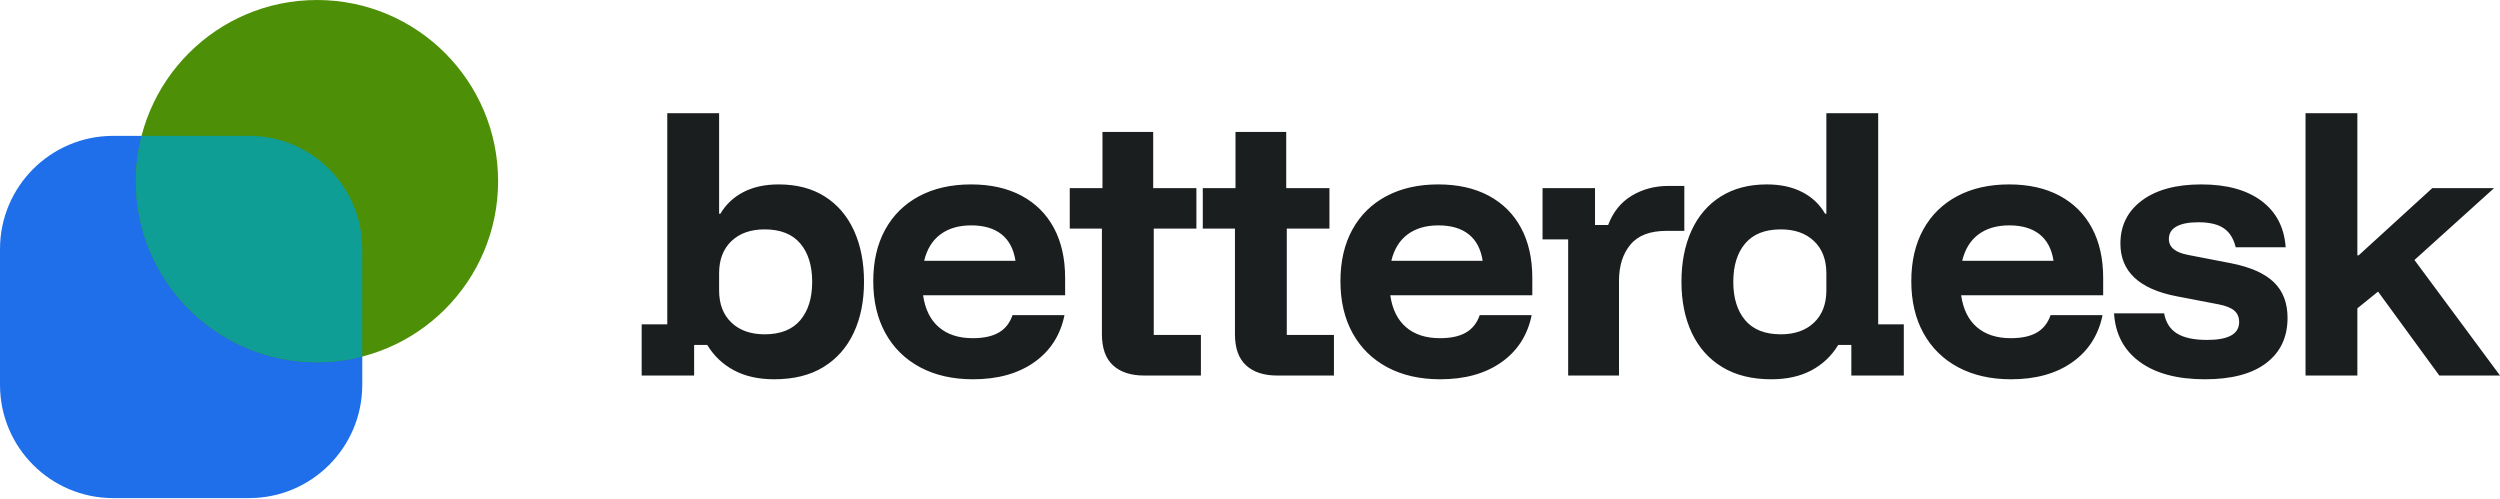
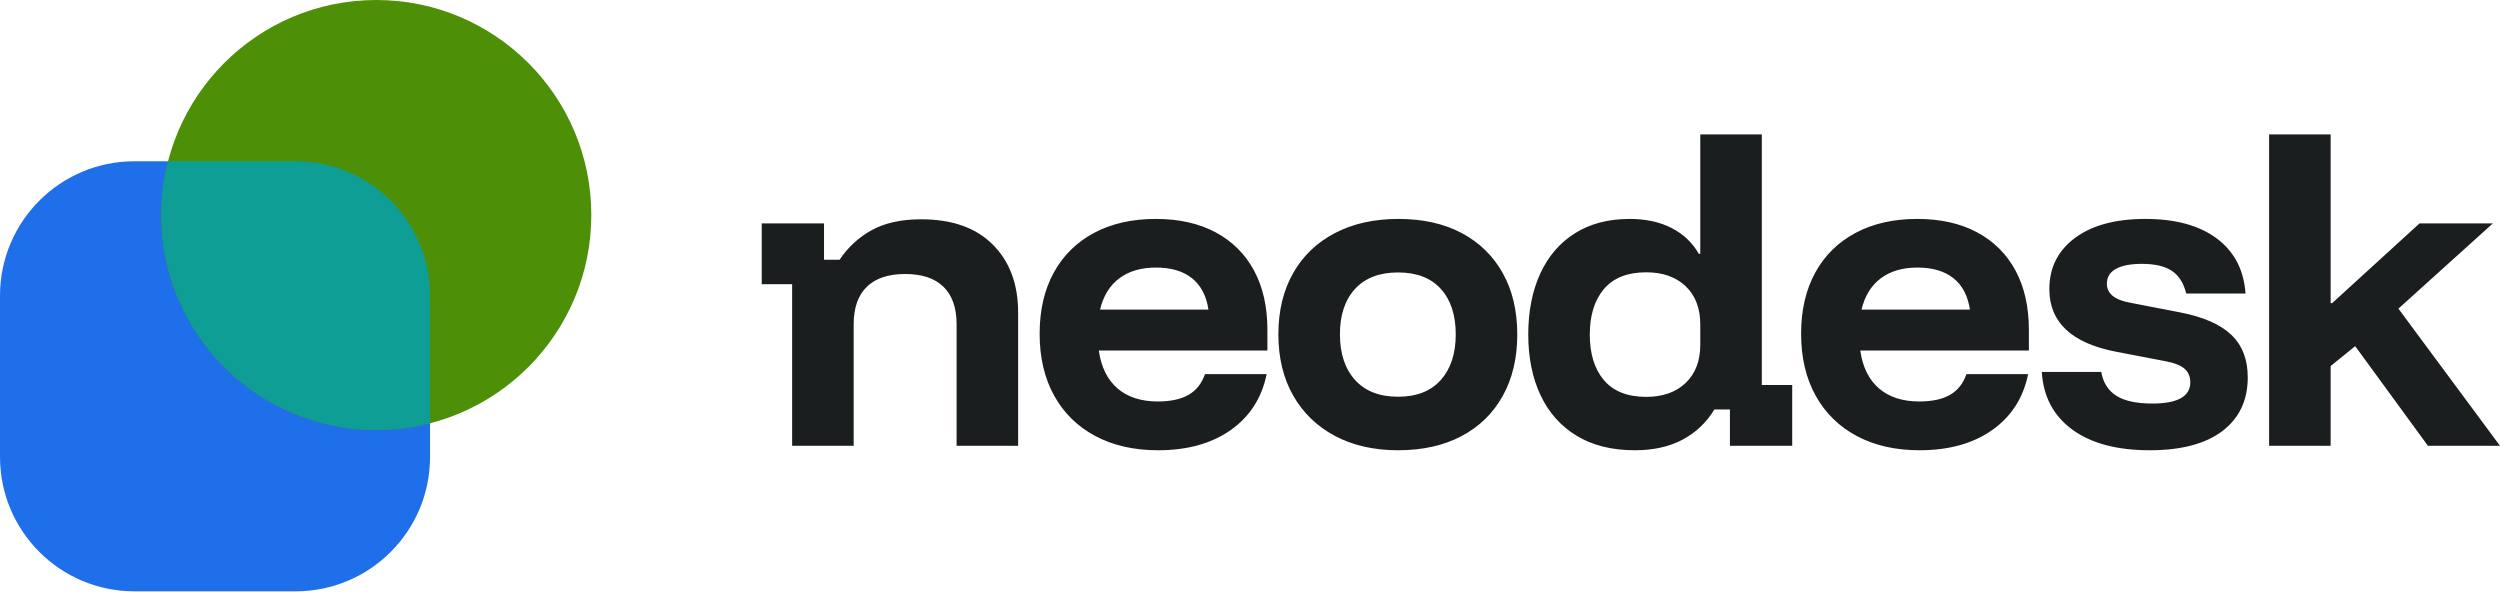
- <svg xmlns="http://www.w3.org/2000/svg" viewBox="6.04 -100.21 667.12 132.92" role="img" aria-label="BetterDesk">
+ <svg xmlns="http://www.w3.org/2000/svg" viewBox="6.04 -100.21 561.96 132.92" role="img" aria-label="NeoDesk">
  <defs>
-     <clipPath id="bdl">
+     <clipPath id="ndl">
      <circle cx="38" cy="26" r="16" />
    </clipPath>
  </defs>
  <g transform="translate(-24.167 -130.417) scale(3.02083)">
    <rect x="10" y="22" width="32" height="32" rx="10" fill="#1f6feb" />
    <circle cx="38" cy="26" r="16" fill="#4d8f06" />
-     <rect x="10" y="22" width="32" height="32" rx="10" fill="#0f9e96" clip-path="url(#bdl)" />
+     <rect x="10" y="22" width="32" height="32" rx="10" fill="#0f9e96" clip-path="url(#ndl)" />
  </g>
-   <path fill="#1b1e1f" d="M212.633 1.0Q206.367 1.0 201.883 -1.4Q197.4 -3.8 194.767 -8.167H191.267V0.0H177.267V-13.667H184.1V-70.0H197.933V-43.167H198.267Q200.467 -46.9 204.408 -48.95Q208.35 -51.0 213.833 -51.0Q221.05 -51.0 226.142 -47.775Q231.233 -44.55 233.917 -38.683Q236.6 -32.817 236.6 -25.0Q236.6 -17.25 233.842 -11.383Q231.083 -5.517 225.767 -2.258Q220.45 1.0 212.633 1.0ZM210.083 -11Q216.4 -11 219.583 -14.75Q222.767 -18.5 222.767 -25.0Q222.767 -31.5 219.583 -35.25Q216.4 -39 210.083 -39Q204.5 -39 201.217 -35.867Q197.933 -32.733 197.933 -27.283V-22.717Q197.933 -17.267 201.217 -14.133Q204.5 -11 210.083 -11ZM265.7 1.0Q257.567 1.0 251.567 -2.208Q245.567 -5.417 242.317 -11.3Q239.067 -17.183 239.067 -25.167Q239.067 -33.15 242.25 -38.942Q245.433 -44.733 251.317 -47.867Q257.2 -51.0 265.167 -51.0Q272.983 -51.0 278.617 -47.992Q284.25 -44.983 287.258 -39.4Q290.267 -33.817 290.267 -26.05V-21.417H252.367Q253.167 -15.833 256.575 -12.9Q259.983 -9.967 265.617 -9.967Q269.967 -9.967 272.558 -11.467Q275.15 -12.967 276.233 -16.117H290.1Q288.45 -8.067 282.008 -3.533Q275.567 1.0 265.7 1.0ZM252.65 -30.617H277.017Q276.3 -35.3 273.3 -37.683Q270.3 -40.067 265.217 -40.067Q260.2 -40.067 256.975 -37.65Q253.75 -35.233 252.65 -30.617ZM311.367 0.0Q306 0.0 303.042 -2.725Q300.083 -5.45 300.083 -11.033V-39.2H291.5V-50.0H300.233V-65.0H313.767V-50.0H325.3V-39.2H313.917V-10.833H326.5V0.0ZM346.867 0.0Q341.5 0.0 338.542 -2.725Q335.583 -5.45 335.583 -11.033V-39.2H327.0V-50.0H335.733V-65.0H349.267V-50.0H360.8V-39.2H349.417V-10.833H362V0.0ZM390.367 1.0Q382.233 1.0 376.233 -2.208Q370.233 -5.417 366.983 -11.3Q363.733 -17.183 363.733 -25.167Q363.733 -33.15 366.917 -38.942Q370.1 -44.733 375.983 -47.867Q381.867 -51.0 389.833 -51.0Q397.65 -51.0 403.283 -47.992Q408.917 -44.983 411.925 -39.4Q414.933 -33.817 414.933 -26.05V-21.417H377.033Q377.833 -15.833 381.242 -12.9Q384.65 -9.967 390.283 -9.967Q394.633 -9.967 397.225 -11.467Q399.817 -12.967 400.9 -16.117H414.767Q413.117 -8.067 406.675 -3.533Q400.233 1.0 390.367 1.0ZM377.317 -30.617H401.683Q400.967 -35.3 397.967 -37.683Q394.967 -40.067 389.883 -40.067Q384.867 -40.067 381.642 -37.65Q378.417 -35.233 377.317 -30.617ZM424.5 0.0V-36.333H417.667V-50.0H431.667V-40.167H435.167Q437.133 -45.383 441.475 -47.992Q445.817 -50.6 451.283 -50.6H455.5V-38.6H450.667Q444.167 -38.6 441.117 -34.933Q438.067 -31.267 438.067 -25.267V0.0ZM478.7 1.0Q470.967 1.0 465.608 -2.258Q460.25 -5.517 457.492 -11.383Q454.733 -17.25 454.733 -25.0Q454.733 -32.817 457.417 -38.683Q460.1 -44.55 465.225 -47.775Q470.35 -51.0 477.5 -51.0Q483 -51.0 486.967 -48.95Q490.933 -46.9 493.067 -43.167H493.4V-70.0H507.233V-13.667H514.067V0.0H500.067V-8.167H496.567Q493.933 -3.8 489.45 -1.4Q484.967 1.0 478.7 1.0ZM481.25 -11Q486.833 -11 490.117 -14.133Q493.4 -17.267 493.4 -22.717V-27.283Q493.4 -32.733 490.117 -35.867Q486.833 -39 481.25 -39Q474.933 -39 471.75 -35.25Q468.567 -31.5 468.567 -25.0Q468.567 -18.5 471.75 -14.75Q474.933 -11 481.25 -11ZM542.7 1.0Q534.567 1.0 528.567 -2.208Q522.567 -5.417 519.317 -11.3Q516.067 -17.183 516.067 -25.167Q516.067 -33.15 519.25 -38.942Q522.433 -44.733 528.317 -47.867Q534.2 -51.0 542.167 -51.0Q549.983 -51.0 555.617 -47.992Q561.25 -44.983 564.258 -39.4Q567.267 -33.817 567.267 -26.05V-21.417H529.367Q530.167 -15.833 533.575 -12.9Q536.983 -9.967 542.617 -9.967Q546.967 -9.967 549.558 -11.467Q552.15 -12.967 553.233 -16.117H567.1Q565.45 -8.067 559.008 -3.533Q552.567 1.0 542.7 1.0ZM529.65 -30.617H554.017Q553.3 -35.3 550.3 -37.683Q547.3 -40.067 542.217 -40.067Q537.2 -40.067 533.975 -37.65Q530.75 -35.233 529.65 -30.617ZM594.417 1.0Q583.383 1.0 577.033 -3.642Q570.683 -8.283 570.167 -16.6H583.533Q584.183 -12.967 586.95 -11.233Q589.717 -9.5 595 -9.5Q603.55 -9.5 603.55 -14.267Q603.55 -16.2 602.258 -17.325Q600.967 -18.45 597.967 -19.017L586.85 -21.15Q571.867 -24.05 571.867 -35.217Q571.867 -42.433 577.617 -46.717Q583.367 -51.0 593.467 -51.0Q603.617 -51.0 609.508 -46.6Q615.4 -42.2 615.967 -34.233H602.633Q601.783 -37.717 599.433 -39.308Q597.083 -40.9 592.65 -40.9Q588.867 -40.9 586.833 -39.775Q584.8 -38.65 584.8 -36.433Q584.8 -34.8 586.058 -33.742Q587.317 -32.683 589.933 -32.183L601.3 -29.983Q609.133 -28.45 612.8 -24.917Q616.467 -21.383 616.467 -15.383Q616.467 -7.667 610.783 -3.333Q605.1 1.0 594.417 1.0ZM621.267 0.0V-70.0H635.1V-32.067H635.433L655.083 -50.0H671.567L650.333 -30.833L673.167 0.0H656.967L640.617 -22.4L635.1 -17.933V0.0Z" />
+   <path fill="#1b1e1f" d="M184.1 0.0V-36.333H177.267V-50.0H191.267V-41.833H194.767Q197.667 -46.133 202.075 -48.525Q206.483 -50.917 213.117 -50.917Q223.533 -50.917 229.217 -45.217Q234.9 -39.517 234.9 -29.95V0.0H221.067V-27.317Q221.067 -32.867 218.125 -35.742Q215.183 -38.617 209.5 -38.617Q203.833 -38.617 200.883 -35.742Q197.933 -32.867 197.933 -27.317V0.0ZM266.367 1.0Q258.233 1.0 252.233 -2.208Q246.233 -5.417 242.983 -11.3Q239.733 -17.183 239.733 -25.167Q239.733 -33.15 242.917 -38.942Q246.1 -44.733 251.983 -47.867Q257.867 -51.0 265.833 -51.0Q273.65 -51.0 279.283 -47.992Q284.917 -44.983 287.925 -39.4Q290.933 -33.817 290.933 -26.05V-21.417H253.033Q253.833 -15.833 257.242 -12.9Q260.65 -9.967 266.283 -9.967Q270.633 -9.967 273.225 -11.467Q275.817 -12.967 276.9 -16.117H290.767Q289.117 -8.067 282.675 -3.533Q276.233 1.0 266.367 1.0ZM253.317 -30.617H277.683Q276.967 -35.3 273.967 -37.683Q270.967 -40.067 265.883 -40.067Q260.867 -40.067 257.642 -37.65Q254.417 -35.233 253.317 -30.617ZM320.316 1.0Q312.183 1.0 306.13 -2.215Q300.077 -5.429 296.738 -11.274Q293.4 -17.119 293.4 -25.051Q293.4 -32.983 296.717 -38.817Q300.033 -44.65 306.121 -47.825Q312.208 -51.0 320.383 -51.0Q328.617 -51.0 334.586 -47.833Q340.556 -44.667 343.828 -38.833Q347.1 -33.0 347.1 -25.0Q347.1 -17.083 343.829 -11.208Q340.559 -5.333 334.548 -2.167Q328.537 1.0 320.316 1.0ZM320.317 -11.033Q326.567 -11.033 329.917 -14.808Q333.267 -18.583 333.267 -25.045Q333.267 -31.567 329.917 -35.267Q326.567 -38.967 320.317 -38.967Q314.017 -38.967 310.625 -35.258Q307.233 -31.55 307.233 -25.067Q307.233 -18.583 310.625 -14.808Q314.017 -11.033 320.317 -11.033ZM373.533 1.0Q365.8 1.0 360.442 -2.258Q355.083 -5.517 352.325 -11.383Q349.567 -17.25 349.567 -25.0Q349.567 -32.817 352.25 -38.683Q354.933 -44.55 360.058 -47.775Q365.183 -51.0 372.333 -51.0Q377.833 -51.0 381.8 -48.95Q385.767 -46.9 387.9 -43.167H388.233V-70.0H402.067V-13.667H408.9V0.0H394.9V-8.167H391.4Q388.767 -3.8 384.283 -1.4Q379.8 1.0 373.533 1.0ZM376.083 -11Q381.667 -11 384.95 -14.133Q388.233 -17.267 388.233 -22.717V-27.283Q388.233 -32.733 384.95 -35.867Q381.667 -39 376.083 -39Q369.767 -39 366.583 -35.25Q363.4 -31.5 363.4 -25.0Q363.4 -18.5 366.583 -14.75Q369.767 -11 376.083 -11ZM437.533 1.0Q429.4 1.0 423.4 -2.208Q417.4 -5.417 414.15 -11.3Q410.9 -17.183 410.9 -25.167Q410.9 -33.15 414.083 -38.942Q417.267 -44.733 423.15 -47.867Q429.033 -51.0 437 -51.0Q444.817 -51.0 450.45 -47.992Q456.083 -44.983 459.092 -39.4Q462.1 -33.817 462.1 -26.05V-21.417H424.2Q425 -15.833 428.408 -12.9Q431.817 -9.967 437.45 -9.967Q441.8 -9.967 444.392 -11.467Q446.983 -12.967 448.067 -16.117H461.933Q460.283 -8.067 453.842 -3.533Q447.4 1.0 437.533 1.0ZM424.483 -30.617H448.85Q448.133 -35.3 445.133 -37.683Q442.133 -40.067 437.05 -40.067Q432.033 -40.067 428.808 -37.65Q425.583 -35.233 424.483 -30.617ZM489.25 1.0Q478.217 1.0 471.867 -3.642Q465.517 -8.283 465.0 -16.6H478.367Q479.017 -12.967 481.783 -11.233Q484.55 -9.5 489.833 -9.5Q498.383 -9.5 498.383 -14.267Q498.383 -16.2 497.092 -17.325Q495.8 -18.45 492.8 -19.017L481.683 -21.15Q466.7 -24.05 466.7 -35.217Q466.7 -42.433 472.45 -46.717Q478.2 -51.0 488.3 -51.0Q498.45 -51.0 504.342 -46.6Q510.233 -42.2 510.8 -34.233H497.467Q496.617 -37.717 494.267 -39.308Q491.917 -40.9 487.483 -40.9Q483.7 -40.9 481.667 -39.775Q479.633 -38.65 479.633 -36.433Q479.633 -34.8 480.892 -33.742Q482.15 -32.683 484.767 -32.183L496.133 -29.983Q503.967 -28.45 507.633 -24.917Q511.3 -21.383 511.3 -15.383Q511.3 -7.667 505.617 -3.333Q499.933 1.0 489.25 1.0ZM516.1 0.0V-70.0H529.933V-32.067H530.267L549.917 -50.0H566.4L545.167 -30.833L568 0.0H551.8L535.45 -22.4L529.933 -17.933V0.0Z" />
</svg>
